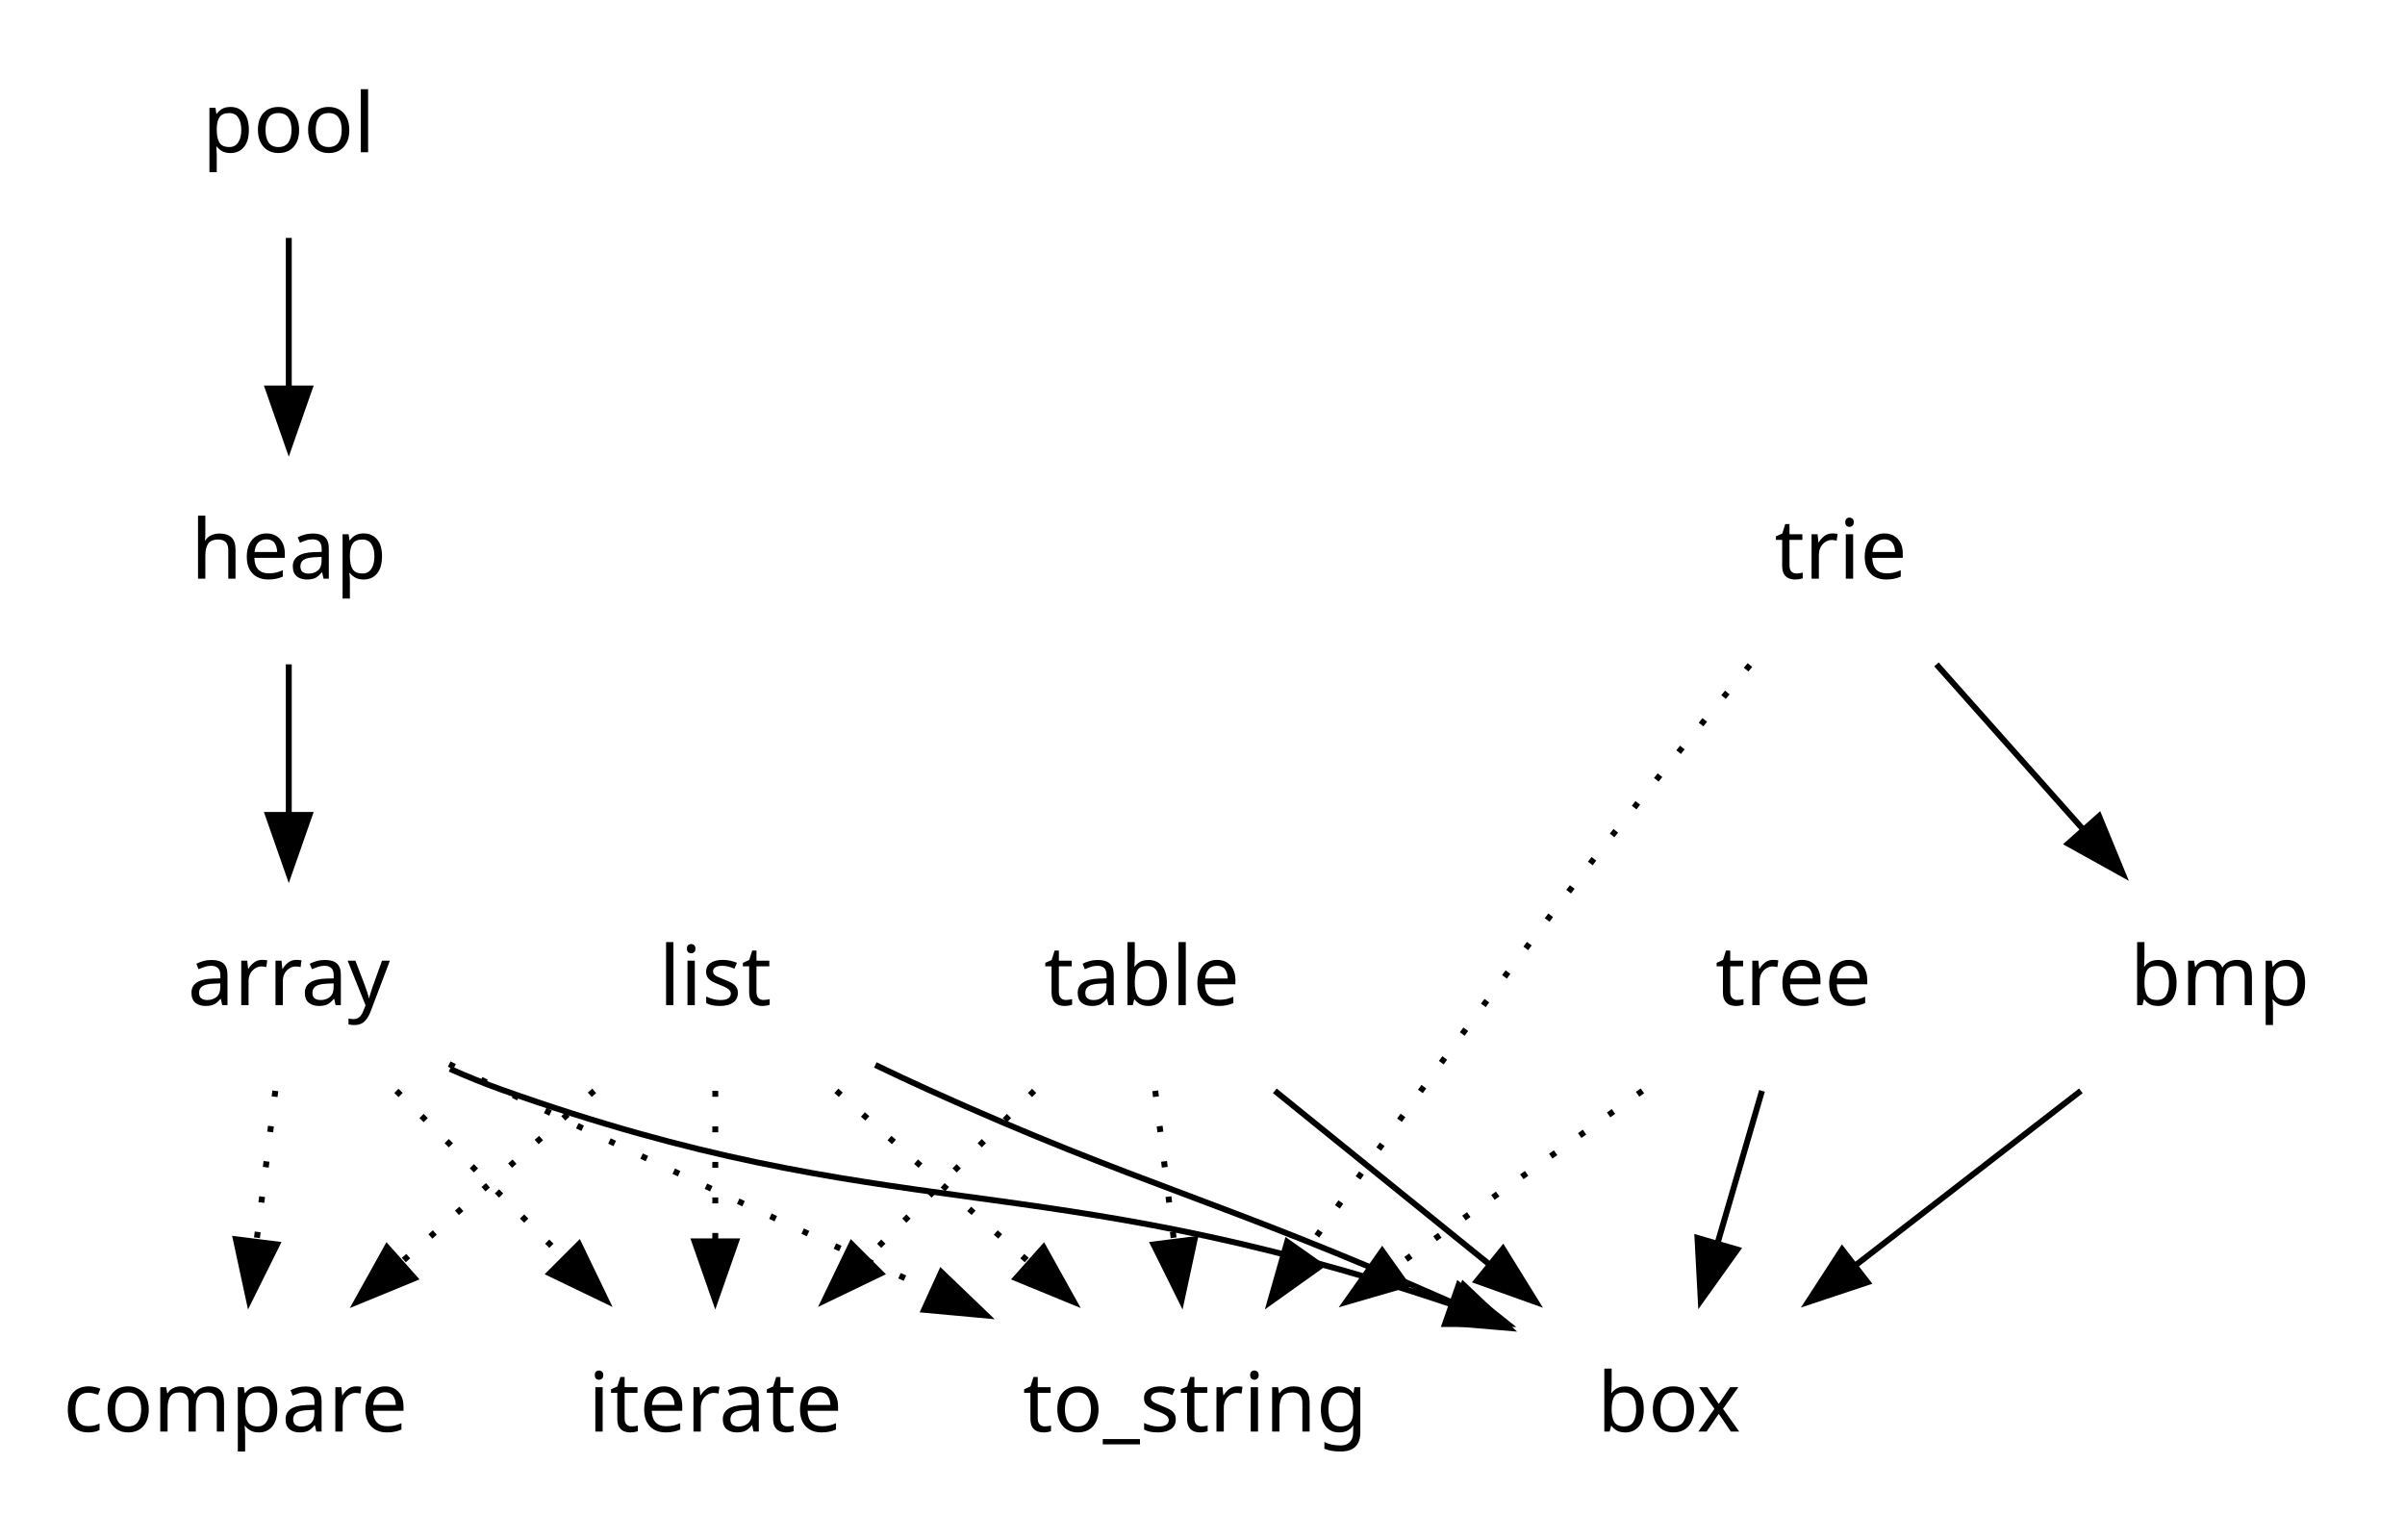
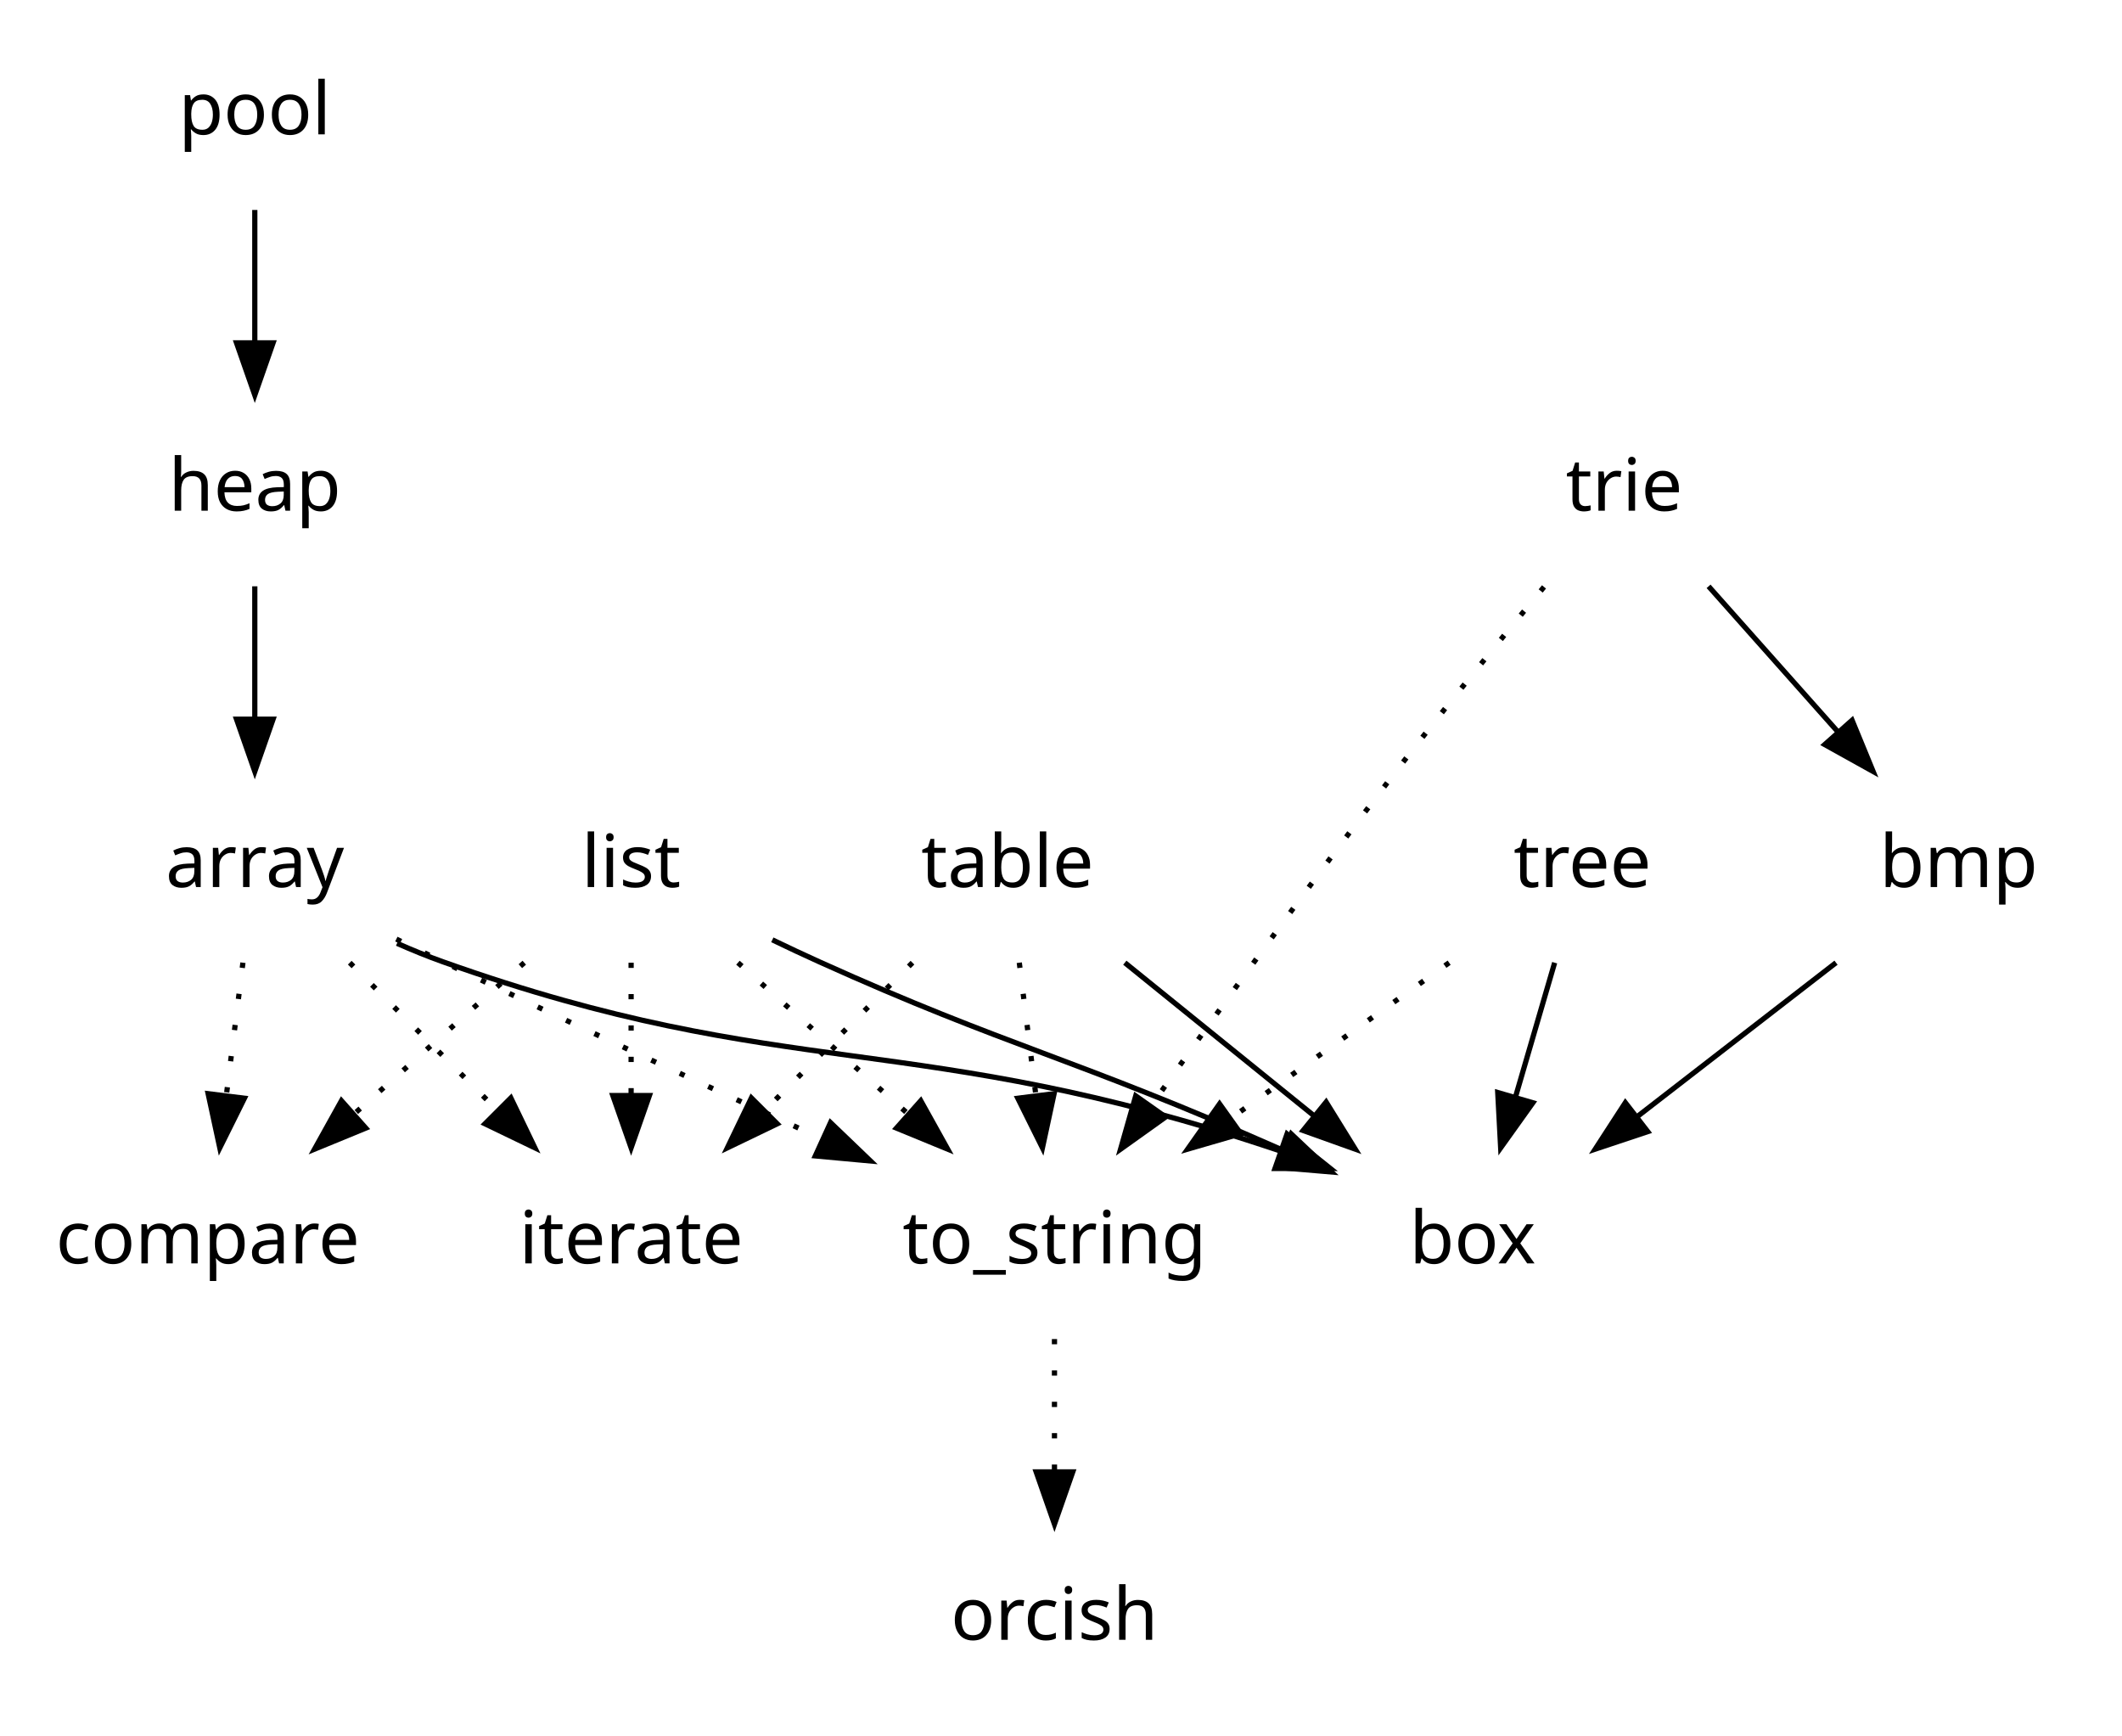
- <svg xmlns="http://www.w3.org/2000/svg" width="406pt" height="260pt" viewBox="0.00 0.00 405.50 260.00">
-   <g id="graph0" class="graph" transform="scale(1 1) rotate(0) translate(4 256)">
+ <svg xmlns="http://www.w3.org/2000/svg" width="406pt" height="332pt" viewBox="0.00 0.00 405.50 332.00">
+   <g id="graph0" class="graph" transform="scale(1 1) rotate(0) translate(4 328)">
    <g id="node1" class="node">
-       <text text-anchor="middle" x="44.5" y="-86.3" font-family="modern" font-size="14.00" fill="#000000">array</text>
+       <text text-anchor="middle" x="44.5" y="-158.3" font-family="modern" font-size="14.00" fill="#000000">array</text>
    </g>
    <g id="node2" class="node">
-       <text text-anchor="middle" x="277.5" y="-14.3" font-family="modern" font-size="14.00" fill="#000000">box</text>
+       <text text-anchor="middle" x="277.5" y="-86.3" font-family="modern" font-size="14.00" fill="#000000">box</text>
    </g>
    <g id="edge1" class="edge">
-       <path fill="none" stroke="#000000" d="M71.716,-75.533C74.639,-74.239 77.603,-73.031 80.5,-72 146.612,-48.478 170.371,-59.517 240.544,-35.868" />
-       <polygon fill="#000000" stroke="#000000" points="241.997,-39.068 250.285,-32.467 239.69,-32.46 241.997,-39.068" />
+       <path fill="none" stroke="#000000" d="M71.716,-147.533C74.639,-146.239 77.603,-145.031 80.5,-144 146.612,-120.478 170.371,-131.517 240.544,-107.868" />
+       <polygon fill="#000000" stroke="#000000" points="241.997,-111.068 250.285,-104.467 239.69,-104.46 241.997,-111.068" />
    </g>
    <g id="node3" class="node">
-       <text text-anchor="middle" x="116.5" y="-14.3" font-family="modern" font-size="14.00" fill="#000000">iterate</text>
+       <text text-anchor="middle" x="116.5" y="-86.3" font-family="modern" font-size="14.00" fill="#000000">iterate</text>
    </g>
    <g id="edge2" class="edge">
-       <path fill="none" stroke="#000000" stroke-dasharray="1,5" d="M62.669,-71.831C71.215,-63.285 81.556,-52.944 90.88,-43.62" />
-       <polygon fill="#000000" stroke="#000000" points="93.49,-45.959 98.087,-36.413 88.541,-41.01 93.49,-45.959" />
+       <path fill="none" stroke="#000000" stroke-dasharray="1,5" d="M62.669,-143.831C71.215,-135.285 81.556,-124.944 90.88,-115.62" />
+       <polygon fill="#000000" stroke="#000000" points="93.49,-117.959 98.087,-108.413 88.541,-113.01 93.49,-117.959" />
    </g>
    <g id="node4" class="node">
-       <text text-anchor="middle" x="197.5" y="-14.3" font-family="modern" font-size="14.00" fill="#000000">to_string</text>
+       <text text-anchor="middle" x="197.5" y="-86.3" font-family="modern" font-size="14.00" fill="#000000">to_string</text>
    </g>
    <g id="edge3" class="edge">
-       <path fill="none" stroke="#000000" stroke-dasharray="1,5" d="M71.582,-76.346C74.585,-74.866 77.603,-73.392 80.5,-72 104.3,-60.561 131.025,-48.191 152.919,-38.18" />
-       <polygon fill="#000000" stroke="#000000" points="154.651,-41.237 162.296,-33.901 151.745,-34.868 154.651,-41.237" />
+       <path fill="none" stroke="#000000" stroke-dasharray="1,5" d="M71.582,-148.346C74.585,-146.866 77.603,-145.392 80.5,-144 104.3,-132.561 131.025,-120.191 152.919,-110.18" />
+       <polygon fill="#000000" stroke="#000000" points="154.651,-113.237 162.296,-105.901 151.745,-106.868 154.651,-113.237" />
    </g>
    <g id="node5" class="node">
-       <text text-anchor="middle" x="35.5" y="-14.3" font-family="modern" font-size="14.00" fill="#000000">compare</text>
+       <text text-anchor="middle" x="35.5" y="-86.3" font-family="modern" font-size="14.00" fill="#000000">compare</text>
    </g>
    <g id="edge4" class="edge">
-       <path fill="none" stroke="#000000" stroke-dasharray="1,5" d="M42.229,-71.831C41.266,-64.131 40.122,-54.974 39.052,-46.417" />
-       <polygon fill="#000000" stroke="#000000" points="42.515,-45.902 37.802,-36.413 35.569,-46.77 42.515,-45.902" />
+       <path fill="none" stroke="#000000" stroke-dasharray="1,5" d="M42.229,-143.831C41.266,-136.131 40.122,-126.974 39.052,-118.417" />
+       <polygon fill="#000000" stroke="#000000" points="42.515,-117.902 37.802,-108.413 35.569,-118.77 42.515,-117.902" />
+     </g>
+     <g id="node13" class="node">
+       <text text-anchor="middle" x="197.5" y="-14.3" font-family="modern" font-size="14.00" fill="#000000">orcish</text>
+     </g>
+     <g id="edge19" class="edge">
+       <path fill="none" stroke="#000000" stroke-dasharray="1,5" d="M197.5,-71.831C197.5,-64.131 197.5,-54.974 197.5,-46.417" />
+       <polygon fill="#000000" stroke="#000000" points="201,-46.413 197.5,-36.413 194,-46.413 201,-46.413" />
    </g>
    <g id="node6" class="node">
-       <text text-anchor="middle" x="370.5" y="-86.3" font-family="modern" font-size="14.00" fill="#000000">bmp</text>
+       <text text-anchor="middle" x="370.5" y="-158.3" font-family="modern" font-size="14.00" fill="#000000">bmp</text>
    </g>
    <g id="edge5" class="edge">
-       <path fill="none" stroke="#000000" d="M347.032,-71.831C335.467,-62.878 321.36,-51.956 308.882,-42.295" />
-       <polygon fill="#000000" stroke="#000000" points="311.01,-39.517 300.96,-36.163 306.725,-45.052 311.01,-39.517" />
+       <path fill="none" stroke="#000000" d="M347.032,-143.831C335.467,-134.878 321.36,-123.956 308.882,-114.296" />
+       <polygon fill="#000000" stroke="#000000" points="311.01,-111.517 300.96,-108.163 306.725,-117.052 311.01,-111.517" />
    </g>
    <g id="node7" class="node">
-       <text text-anchor="middle" x="44.5" y="-158.3" font-family="modern" font-size="14.00" fill="#000000">heap</text>
+       <text text-anchor="middle" x="44.5" y="-230.3" font-family="modern" font-size="14.00" fill="#000000">heap</text>
    </g>
    <g id="edge6" class="edge">
-       <path fill="none" stroke="#000000" d="M44.5,-143.831C44.5,-136.131 44.5,-126.974 44.5,-118.417" />
-       <polygon fill="#000000" stroke="#000000" points="48,-118.413 44.5,-108.413 41,-118.413 48,-118.413" />
-     </g>
-     <g id="node8" class="node">
-       <text text-anchor="middle" x="116.5" y="-86.3" font-family="modern" font-size="14.00" fill="#000000">list</text>
-     </g>
-     <g id="edge7" class="edge">
-       <path fill="none" stroke="#000000" d="M143.516,-76.204C146.531,-74.751 149.57,-73.322 152.5,-72 188.732,-55.645 200.946,-53.755 241.159,-35.977" />
-       <polygon fill="#000000" stroke="#000000" points="242.791,-39.081 250.484,-31.796 239.927,-32.694 242.791,-39.081" />
-     </g>
-     <g id="edge8" class="edge">
-       <path fill="none" stroke="#000000" stroke-dasharray="1,5" d="M116.5,-71.831C116.5,-64.131 116.5,-54.974 116.5,-46.417" />
-       <polygon fill="#000000" stroke="#000000" points="120,-46.413 116.5,-36.413 113,-46.413 120,-46.413" />
-     </g>
-     <g id="edge9" class="edge">
-       <path fill="none" stroke="#000000" stroke-dasharray="1,5" d="M136.94,-71.831C146.821,-63.048 158.832,-52.371 169.545,-42.849" />
-       <polygon fill="#000000" stroke="#000000" points="171.918,-45.422 177.067,-36.163 167.267,-40.191 171.918,-45.422" />
-     </g>
-     <g id="edge10" class="edge">
-       <path fill="none" stroke="#000000" stroke-dasharray="1,5" d="M96.06,-71.831C86.18,-63.048 74.168,-52.371 63.455,-42.849" />
-       <polygon fill="#000000" stroke="#000000" points="65.733,-40.191 55.933,-36.163 61.082,-45.422 65.733,-40.191" />
-     </g>
-     <g id="node9" class="node">
-       <text text-anchor="middle" x="44.5" y="-230.3" font-family="modern" font-size="14.00" fill="#000000">pool</text>
-     </g>
-     <g id="edge11" class="edge">
      <path fill="none" stroke="#000000" d="M44.5,-215.831C44.5,-208.131 44.5,-198.974 44.5,-190.417" />
      <polygon fill="#000000" stroke="#000000" points="48,-190.413 44.5,-180.413 41,-190.413 48,-190.413" />
    </g>
+     <g id="node8" class="node">
+       <text text-anchor="middle" x="116.5" y="-158.3" font-family="modern" font-size="14.00" fill="#000000">list</text>
+     </g>
+     <g id="edge7" class="edge">
+       <path fill="none" stroke="#000000" d="M143.516,-148.204C146.531,-146.751 149.57,-145.322 152.5,-144 188.732,-127.645 200.946,-125.754 241.159,-107.977" />
+       <polygon fill="#000000" stroke="#000000" points="242.791,-111.081 250.484,-103.796 239.927,-104.694 242.791,-111.081" />
+     </g>
+     <g id="edge8" class="edge">
+       <path fill="none" stroke="#000000" stroke-dasharray="1,5" d="M116.5,-143.831C116.5,-136.131 116.5,-126.974 116.5,-118.417" />
+       <polygon fill="#000000" stroke="#000000" points="120,-118.413 116.5,-108.413 113,-118.413 120,-118.413" />
+     </g>
+     <g id="edge9" class="edge">
+       <path fill="none" stroke="#000000" stroke-dasharray="1,5" d="M136.94,-143.831C146.821,-135.048 158.832,-124.371 169.545,-114.849" />
+       <polygon fill="#000000" stroke="#000000" points="171.918,-117.422 177.067,-108.163 167.267,-112.191 171.918,-117.422" />
+     </g>
+     <g id="edge10" class="edge">
+       <path fill="none" stroke="#000000" stroke-dasharray="1,5" d="M96.06,-143.831C86.18,-135.048 74.168,-124.371 63.455,-114.849" />
+       <polygon fill="#000000" stroke="#000000" points="65.733,-112.191 55.933,-108.163 61.082,-117.422 65.733,-112.191" />
+     </g>
+     <g id="node9" class="node">
+       <text text-anchor="middle" x="44.5" y="-302.3" font-family="modern" font-size="14.00" fill="#000000">pool</text>
+     </g>
+     <g id="edge11" class="edge">
+       <path fill="none" stroke="#000000" d="M44.5,-287.831C44.5,-280.131 44.5,-270.974 44.5,-262.417" />
+       <polygon fill="#000000" stroke="#000000" points="48,-262.413 44.5,-252.413 41,-262.413 48,-262.413" />
+     </g>
    <g id="node10" class="node">
-       <text text-anchor="middle" x="188.5" y="-86.3" font-family="modern" font-size="14.00" fill="#000000">table</text>
+       <text text-anchor="middle" x="188.5" y="-158.3" font-family="modern" font-size="14.00" fill="#000000">table</text>
    </g>
    <g id="edge12" class="edge">
-       <path fill="none" stroke="#000000" d="M210.958,-71.831C221.921,-62.963 235.27,-52.164 247.126,-42.572" />
-       <polygon fill="#000000" stroke="#000000" points="249.476,-45.173 255.049,-36.163 245.073,-39.731 249.476,-45.173" />
+       <path fill="none" stroke="#000000" d="M210.958,-143.831C221.921,-134.963 235.27,-124.164 247.126,-114.572" />
+       <polygon fill="#000000" stroke="#000000" points="249.476,-117.173 255.049,-108.163 245.073,-111.731 249.476,-117.173" />
    </g>
    <g id="edge13" class="edge">
-       <path fill="none" stroke="#000000" stroke-dasharray="1,5" d="M170.331,-71.831C161.785,-63.285 151.444,-52.944 142.12,-43.62" />
-       <polygon fill="#000000" stroke="#000000" points="144.459,-41.01 134.913,-36.413 139.51,-45.959 144.459,-41.01" />
+       <path fill="none" stroke="#000000" stroke-dasharray="1,5" d="M170.331,-143.831C161.785,-135.285 151.444,-124.944 142.12,-115.62" />
+       <polygon fill="#000000" stroke="#000000" points="144.459,-113.01 134.913,-108.413 139.51,-117.959 144.459,-113.01" />
    </g>
    <g id="edge14" class="edge">
-       <path fill="none" stroke="#000000" stroke-dasharray="1,5" d="M190.771,-71.831C191.734,-64.131 192.878,-54.974 193.948,-46.417" />
-       <polygon fill="#000000" stroke="#000000" points="197.431,-46.77 195.198,-36.413 190.485,-45.902 197.431,-46.77" />
+       <path fill="none" stroke="#000000" stroke-dasharray="1,5" d="M190.771,-143.831C191.734,-136.131 192.878,-126.974 193.948,-118.417" />
+       <polygon fill="#000000" stroke="#000000" points="197.431,-118.77 195.198,-108.413 190.485,-117.902 197.431,-118.77" />
    </g>
    <g id="node11" class="node">
-       <text text-anchor="middle" x="298.5" y="-86.3" font-family="modern" font-size="14.00" fill="#000000">tree</text>
+       <text text-anchor="middle" x="298.5" y="-158.3" font-family="modern" font-size="14.00" fill="#000000">tree</text>
    </g>
    <g id="edge15" class="edge">
-       <path fill="none" stroke="#000000" d="M293.201,-71.831C290.93,-64.046 288.225,-54.773 285.706,-46.135" />
-       <polygon fill="#000000" stroke="#000000" points="289.031,-45.033 282.87,-36.413 282.311,-46.993 289.031,-45.033" />
+       <path fill="none" stroke="#000000" d="M293.201,-143.831C290.93,-136.046 288.225,-126.773 285.706,-118.135" />
+       <polygon fill="#000000" stroke="#000000" points="289.031,-117.033 282.87,-108.413 282.311,-118.993 289.031,-117.033" />
    </g>
    <g id="edge16" class="edge">
-       <path fill="none" stroke="#000000" stroke-dasharray="1,5" d="M273.013,-71.831C260.334,-62.793 244.84,-51.748 231.195,-42.02" />
-       <polygon fill="#000000" stroke="#000000" points="233.153,-39.118 222.978,-36.163 229.089,-44.818 233.153,-39.118" />
+       <path fill="none" stroke="#000000" stroke-dasharray="1,5" d="M273.013,-143.831C260.334,-134.793 244.84,-123.748 231.195,-114.02" />
+       <polygon fill="#000000" stroke="#000000" points="233.153,-111.118 222.978,-108.163 229.089,-116.818 233.153,-111.118" />
    </g>
    <g id="node12" class="node">
-       <text text-anchor="middle" x="306.5" y="-158.3" font-family="modern" font-size="14.00" fill="#000000">trie</text>
+       <text text-anchor="middle" x="306.5" y="-230.3" font-family="modern" font-size="14.00" fill="#000000">trie</text>
    </g>
    <g id="edge18" class="edge">
-       <path fill="none" stroke="#000000" stroke-dasharray="1,5" d="M291.161,-143.719C282.581,-133.358 271.777,-120.088 262.5,-108 246.365,-86.976 228.811,-62.573 216.017,-44.485" />
-       <polygon fill="#000000" stroke="#000000" points="218.768,-42.313 210.145,-36.156 213.046,-46.346 218.768,-42.313" />
+       <path fill="none" stroke="#000000" stroke-dasharray="1,5" d="M291.161,-215.719C282.581,-205.358 271.777,-192.088 262.5,-180 246.365,-158.976 228.811,-134.573 216.017,-116.485" />
+       <polygon fill="#000000" stroke="#000000" points="218.768,-114.313 210.145,-108.156 213.046,-118.346 218.768,-114.313" />
    </g>
    <g id="edge17" class="edge">
-       <path fill="none" stroke="#000000" d="M322.65,-143.831C330.172,-135.369 339.257,-125.149 347.48,-115.897" />
-       <polygon fill="#000000" stroke="#000000" points="350.105,-118.213 354.133,-108.413 344.873,-113.562 350.105,-118.213" />
+       <path fill="none" stroke="#000000" d="M322.65,-215.831C330.172,-207.369 339.257,-197.149 347.48,-187.897" />
+       <polygon fill="#000000" stroke="#000000" points="350.105,-190.213 354.133,-180.413 344.873,-185.562 350.105,-190.213" />
    </g>
  </g>
</svg>
